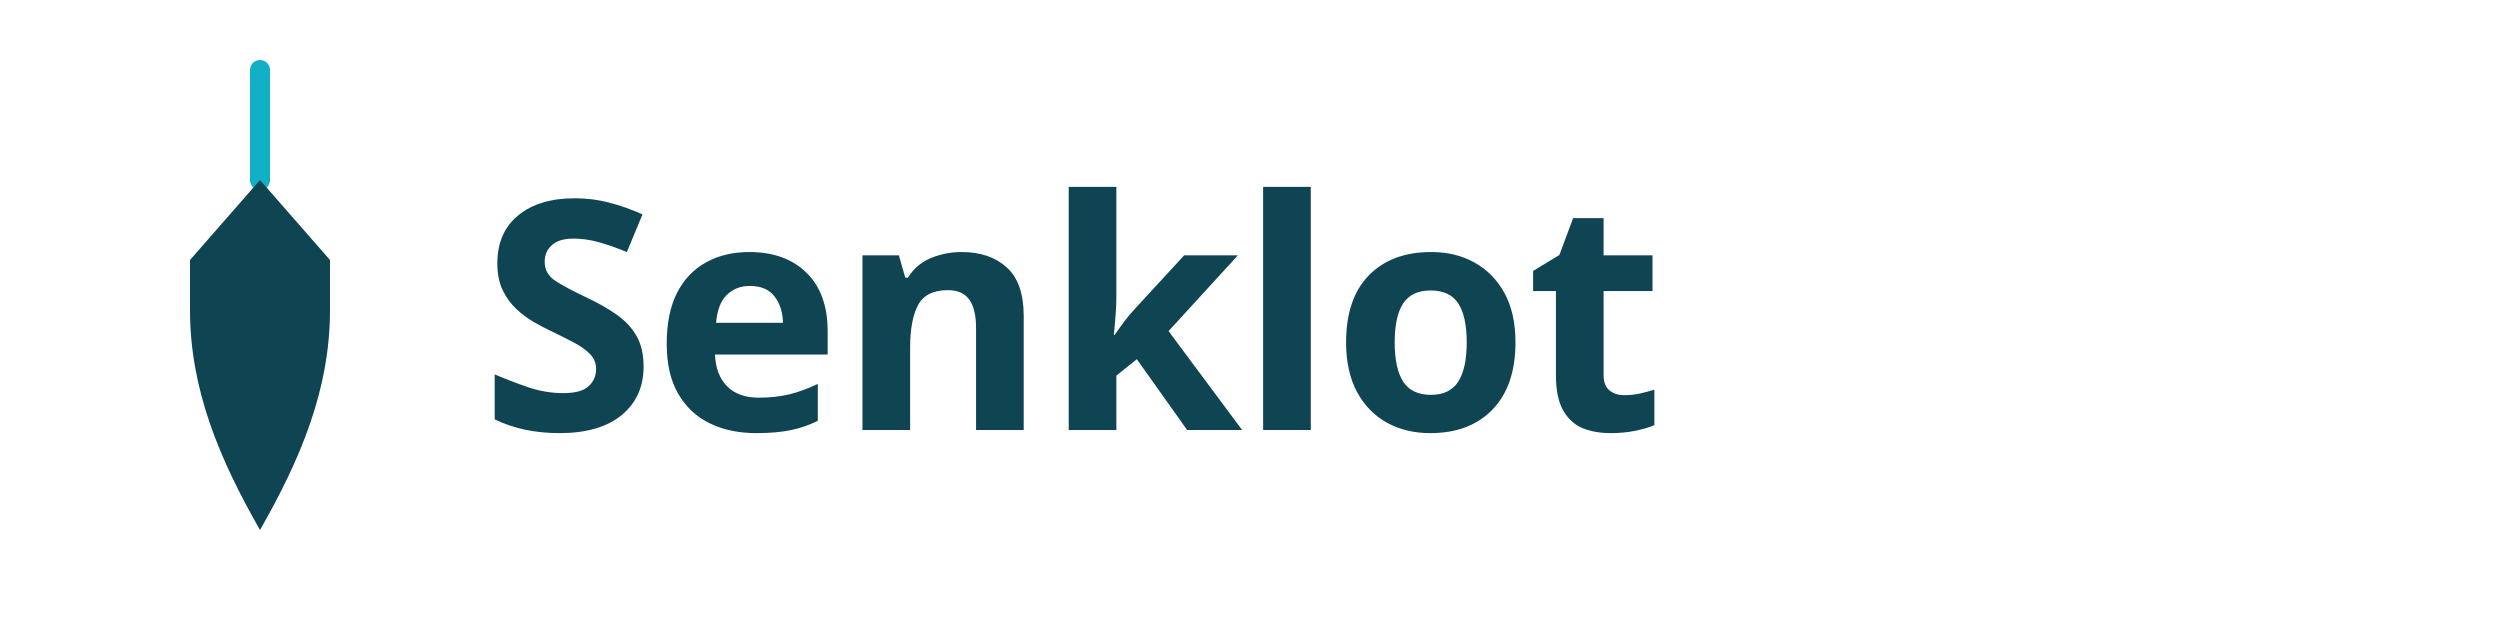
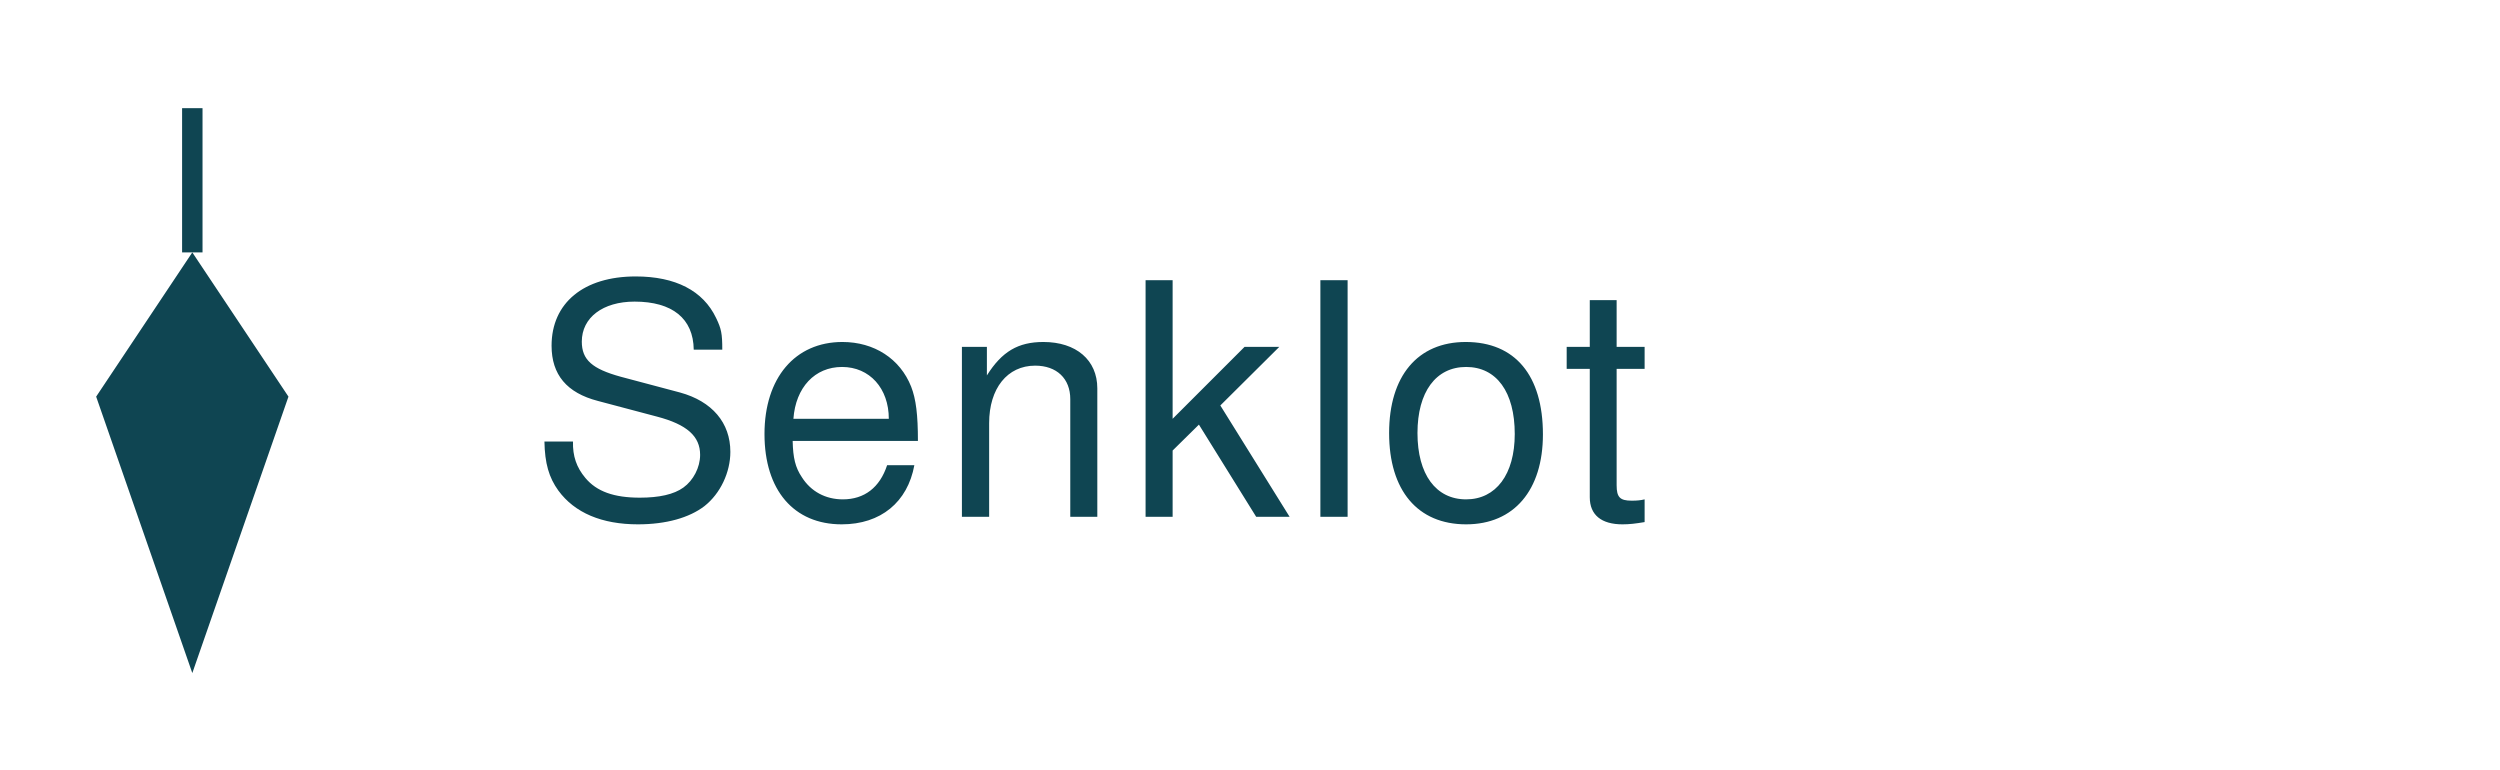
- <svg xmlns="http://www.w3.org/2000/svg" viewBox="0 0 250 64" role="img" aria-label="Senklot">
-   <path d="M26 7 V18" stroke="#12b0c6" stroke-width="2" stroke-linecap="round" />
-   <path d="M26 18 L33 26 V31 C33 39 30 46 26 53 C22 46 19 39 19 31 V26 Z" fill="#0f4552" />
-   <text x="48" y="43" font-family="Poppins, 'Segoe UI', system-ui, -apple-system, sans-serif" font-size="32" font-weight="600" letter-spacing="-0.4" fill="#0f4552">Senklot</text>
+ <svg xmlns="http://www.w3.org/2000/svg" viewBox="0 0 208 64" role="img" aria-label="Senklot">
+   <path d="M16 9 V21" stroke="#0F4552" stroke-width="1.7" />
+   <path d="M16 21 L24 33 L16 56 L8 33 Z" fill="#0F4552" />
+   <text x="44" y="43" font-family="Poppins, 'Helvetica Neue', Helvetica, Arial, sans-serif" font-size="27" font-weight="500" letter-spacing="0.6" fill="#0F4552">Senklot</text>
</svg>
